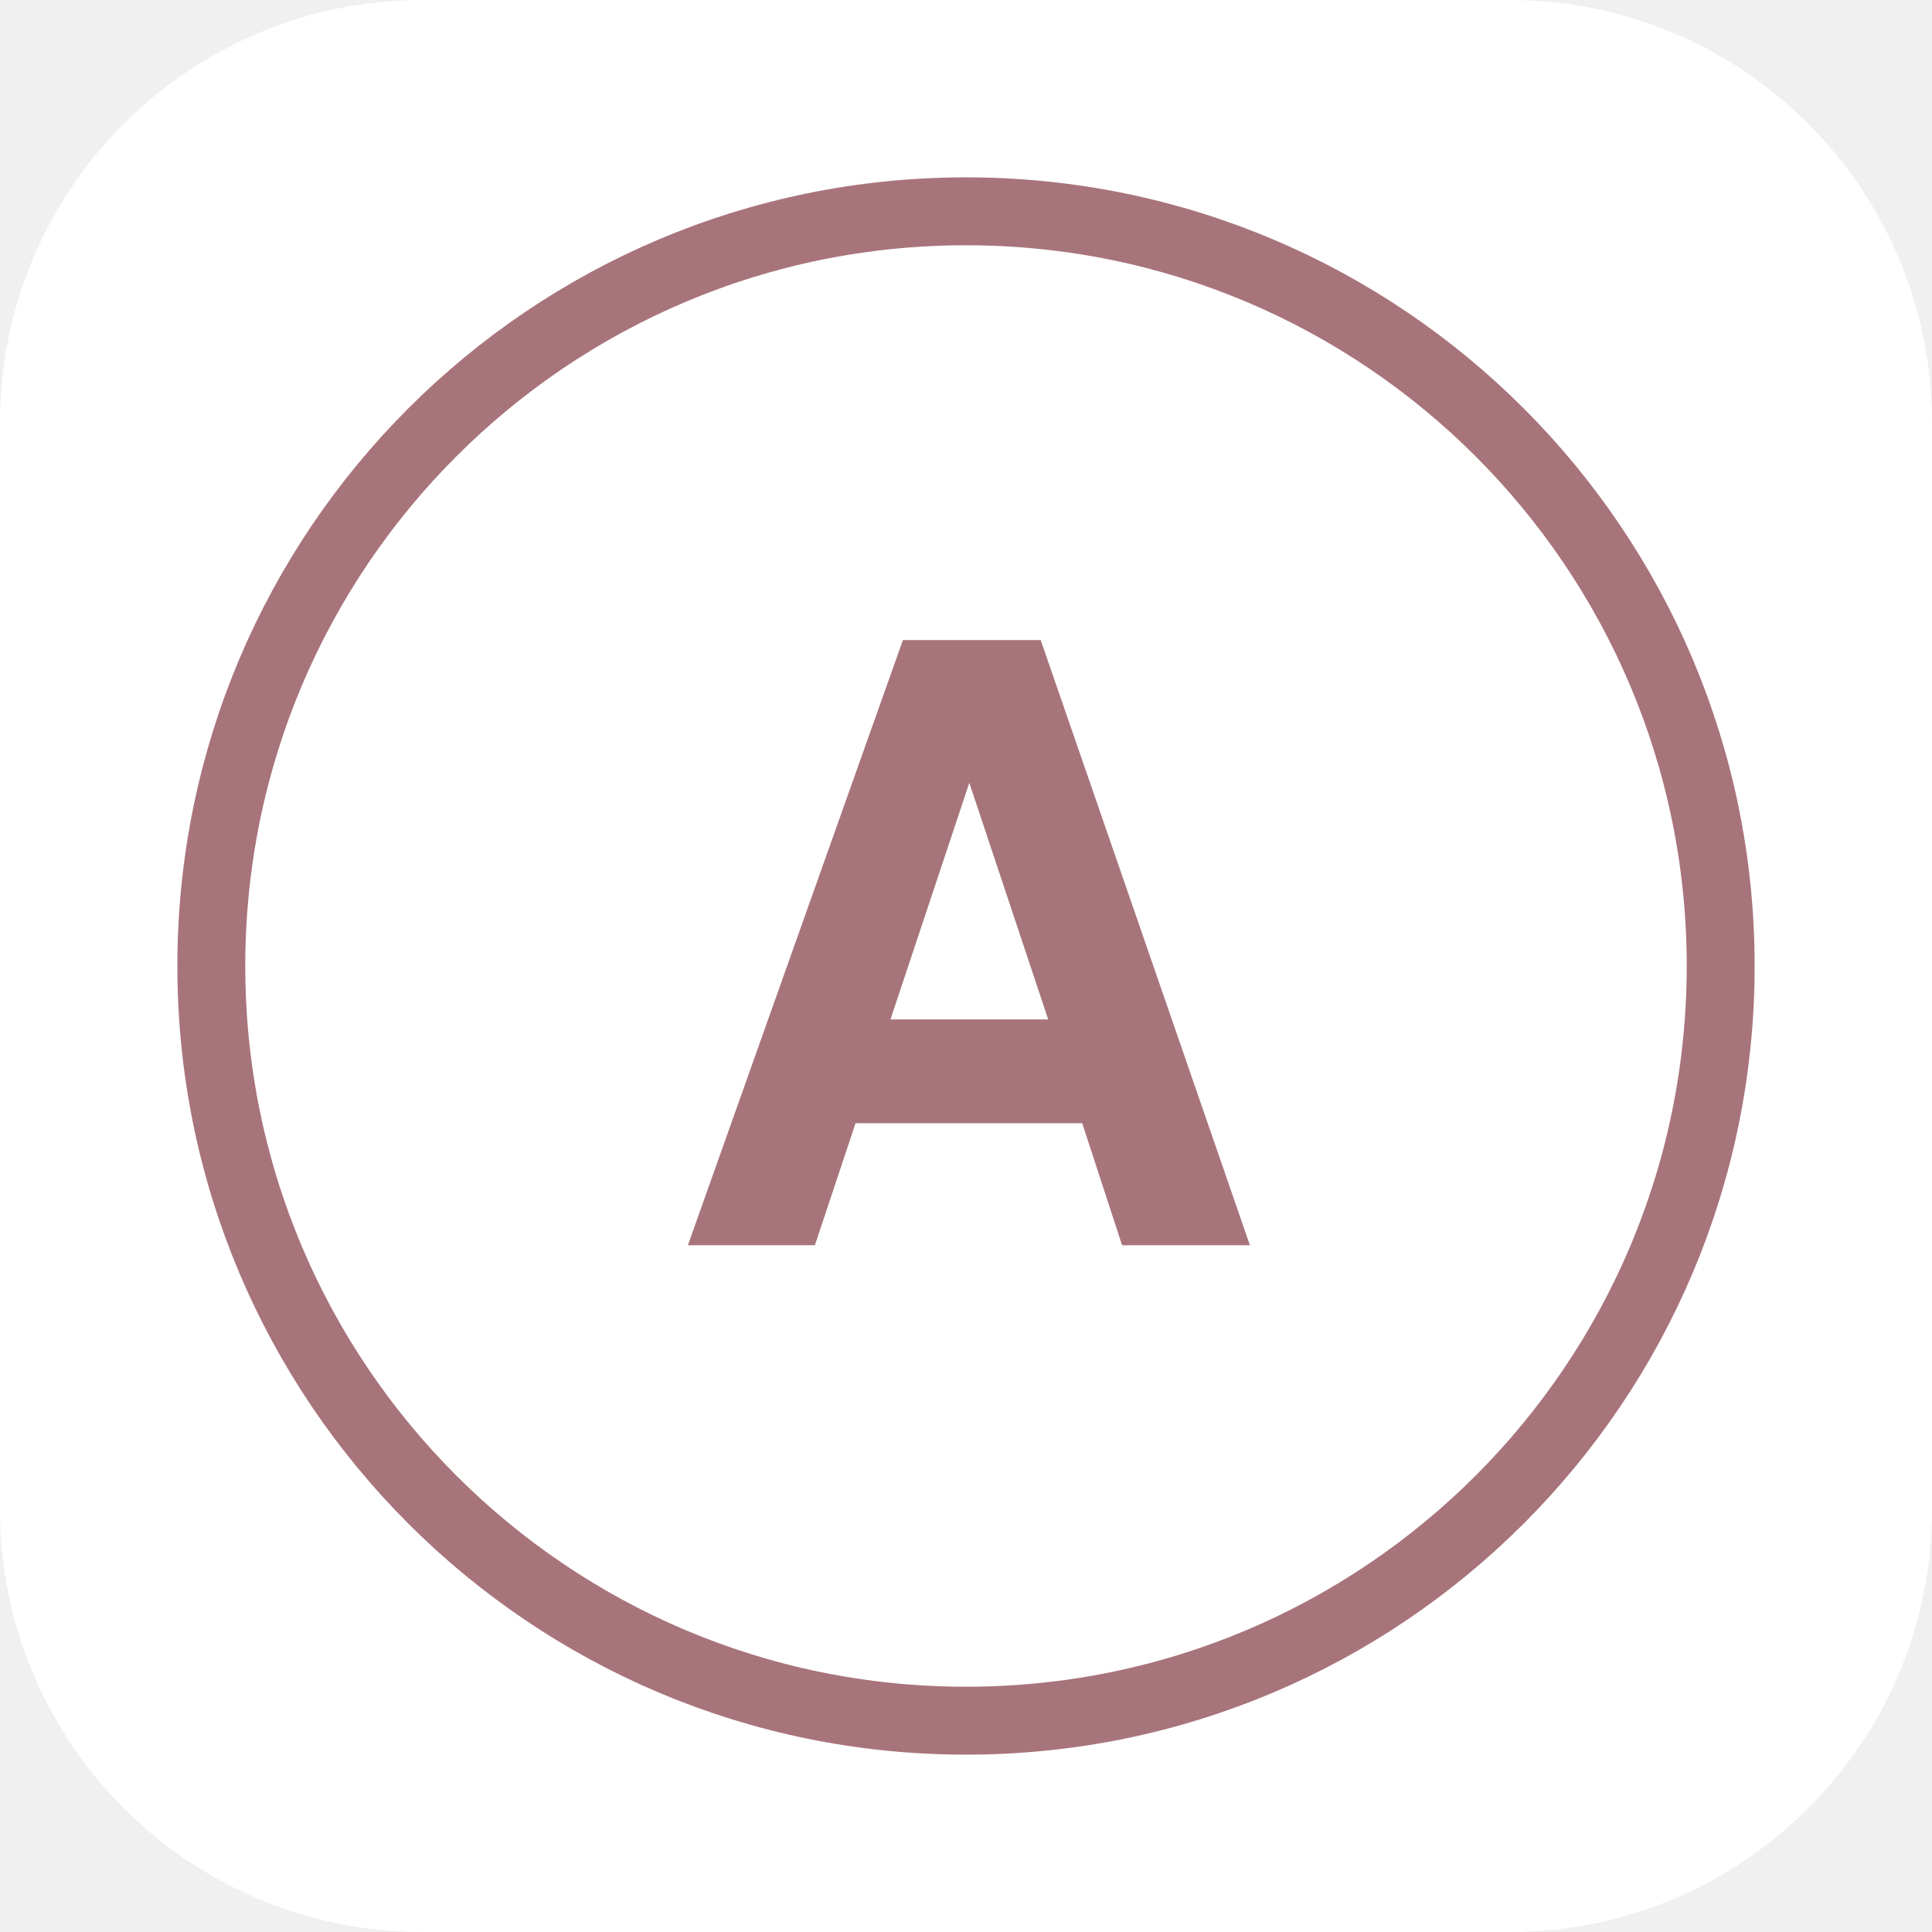
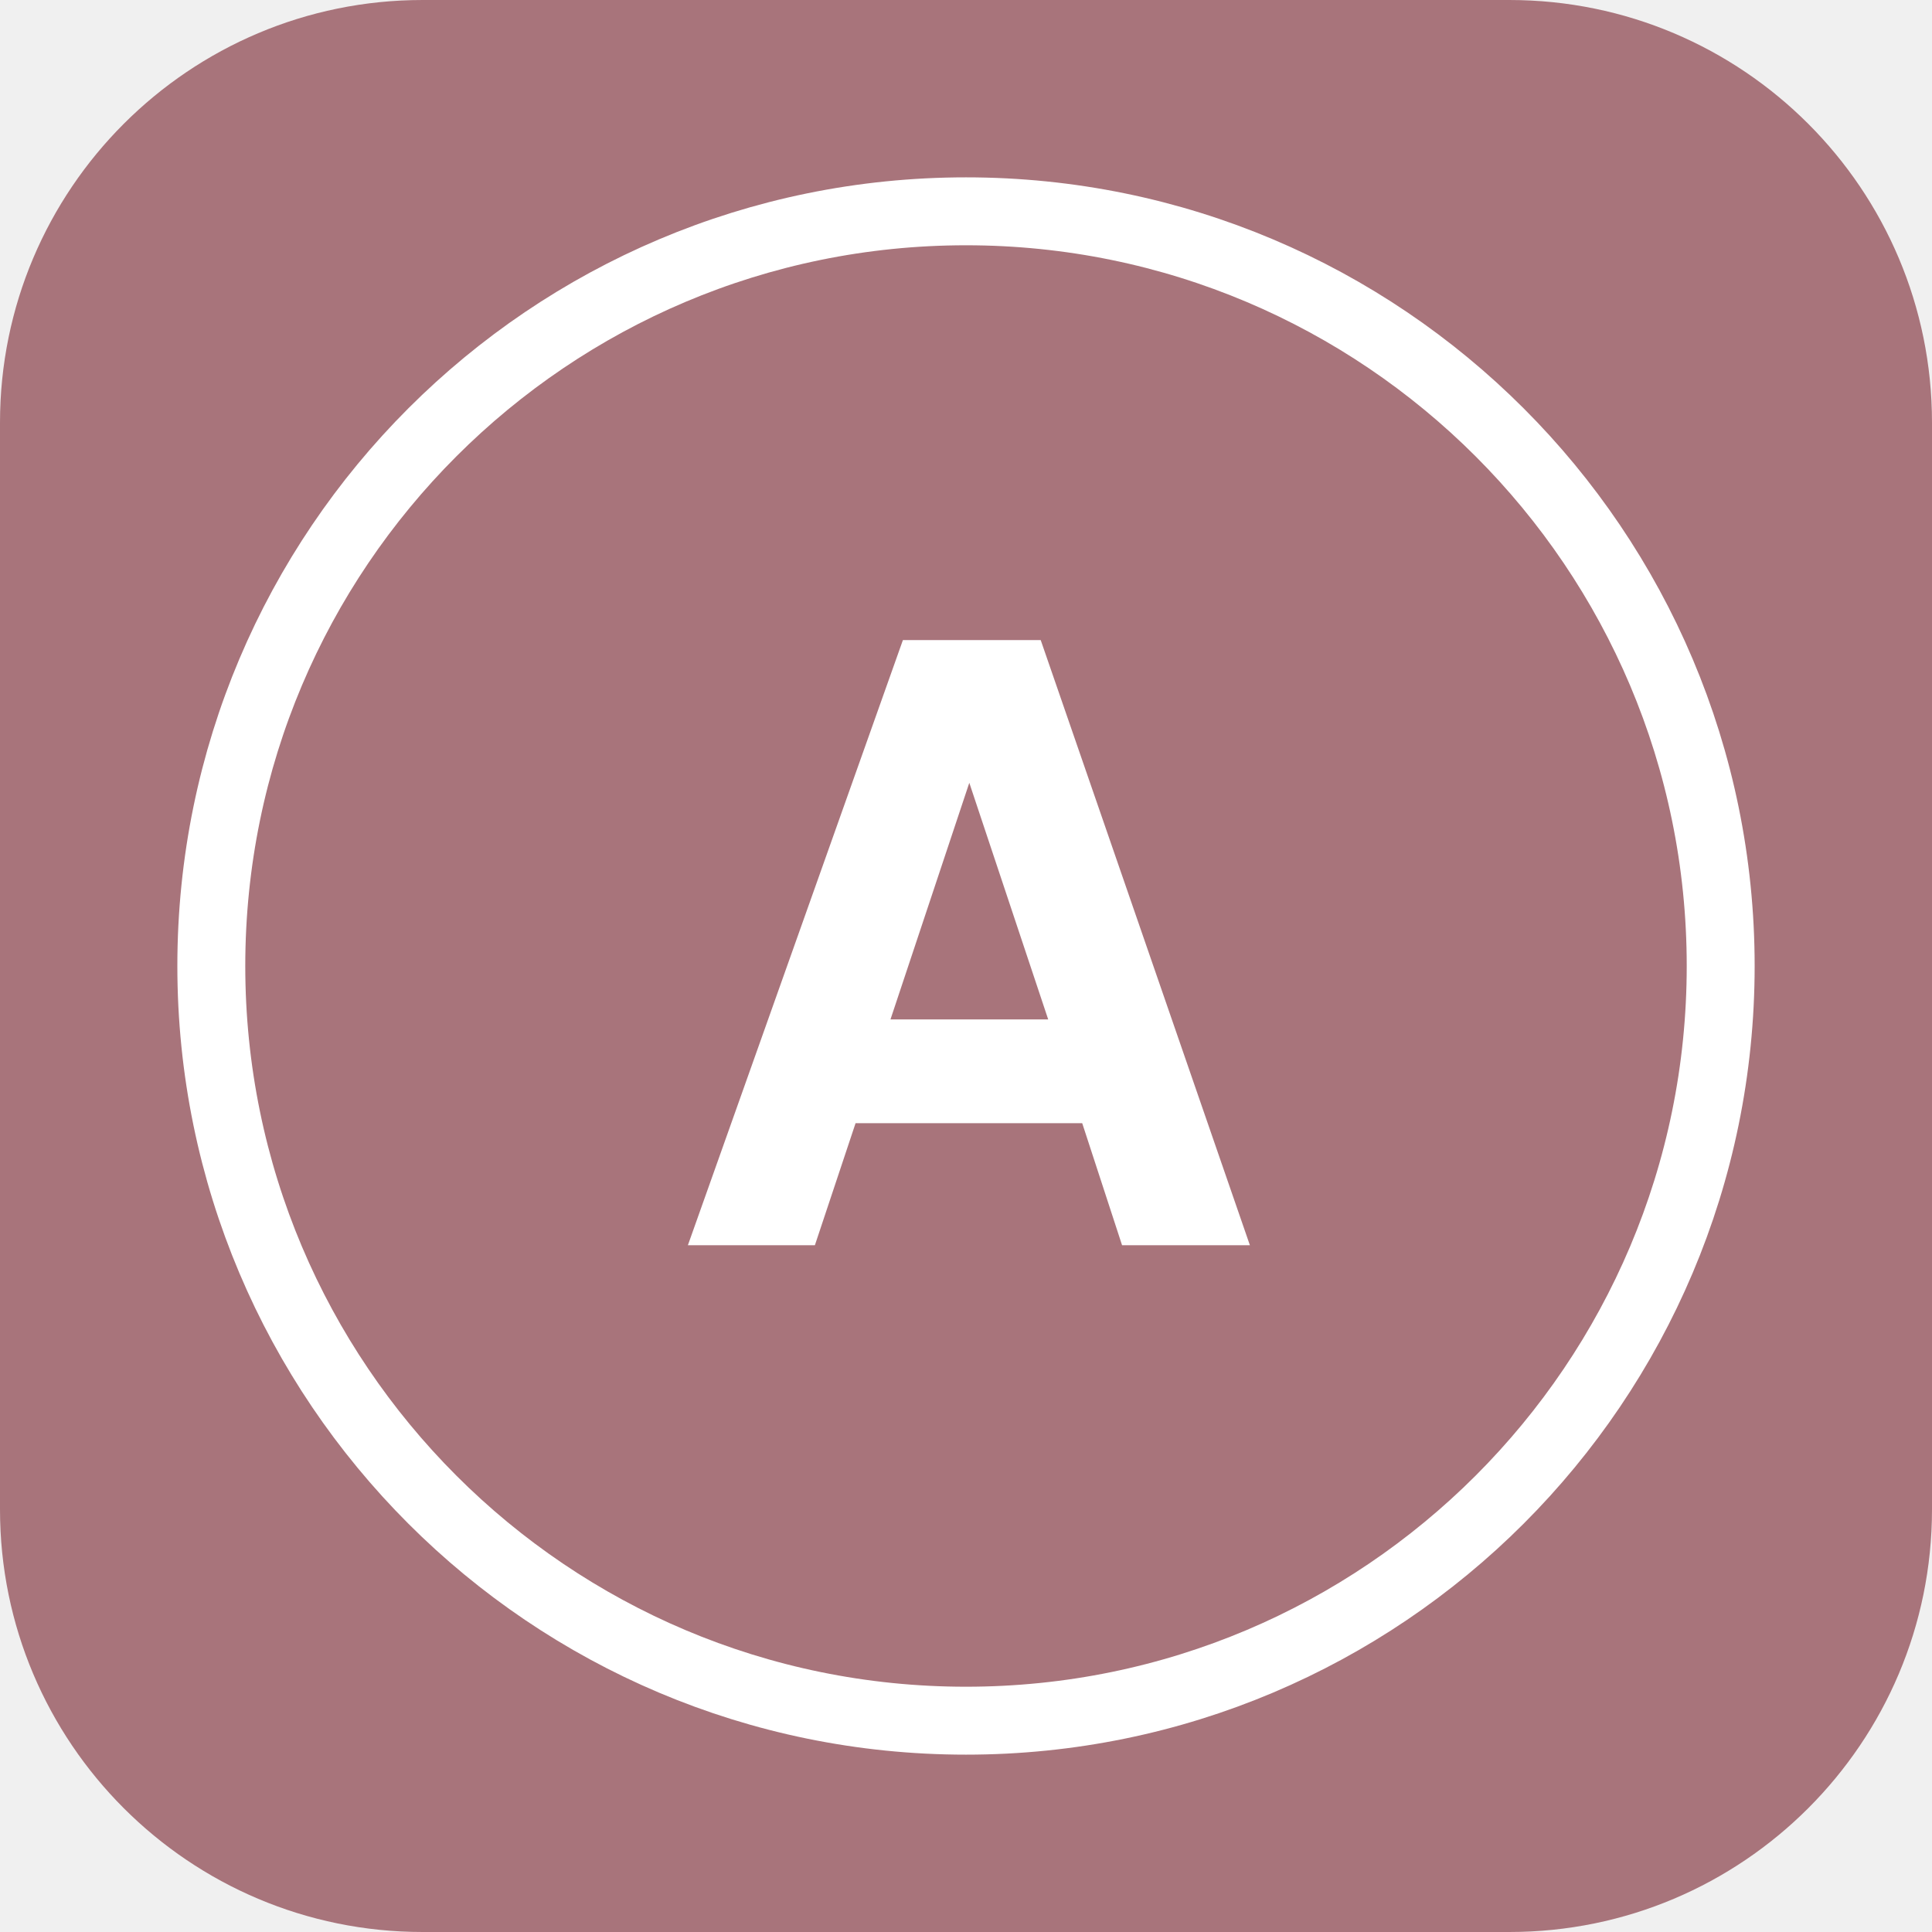
<svg xmlns="http://www.w3.org/2000/svg" viewBox="0 0 512 512">
-   <rect width="512" height="512" rx="112" fill="#FFFFFF" />
-   <circle cx="256" cy="256" r="200" fill="none" stroke="#A8747B" stroke-width="18" />
-   <text x="256" y="330" font-family="'Helvetica Neue', Helvetica, Arial, sans-serif" font-size="220" font-weight="700" fill="#A8747B" text-anchor="middle">A</text>
+   <rect width="512" height="512" rx="112" fill="#A8747B" />
+   <circle cx="256" cy="256" r="200" fill="none" stroke="#FFFFFF" stroke-width="18" />
+   <text x="256" y="330" font-family="'Helvetica Neue', Helvetica, Arial, sans-serif" font-size="220" font-weight="700" fill="#FFFFFF" text-anchor="middle">A</text>
</svg>
